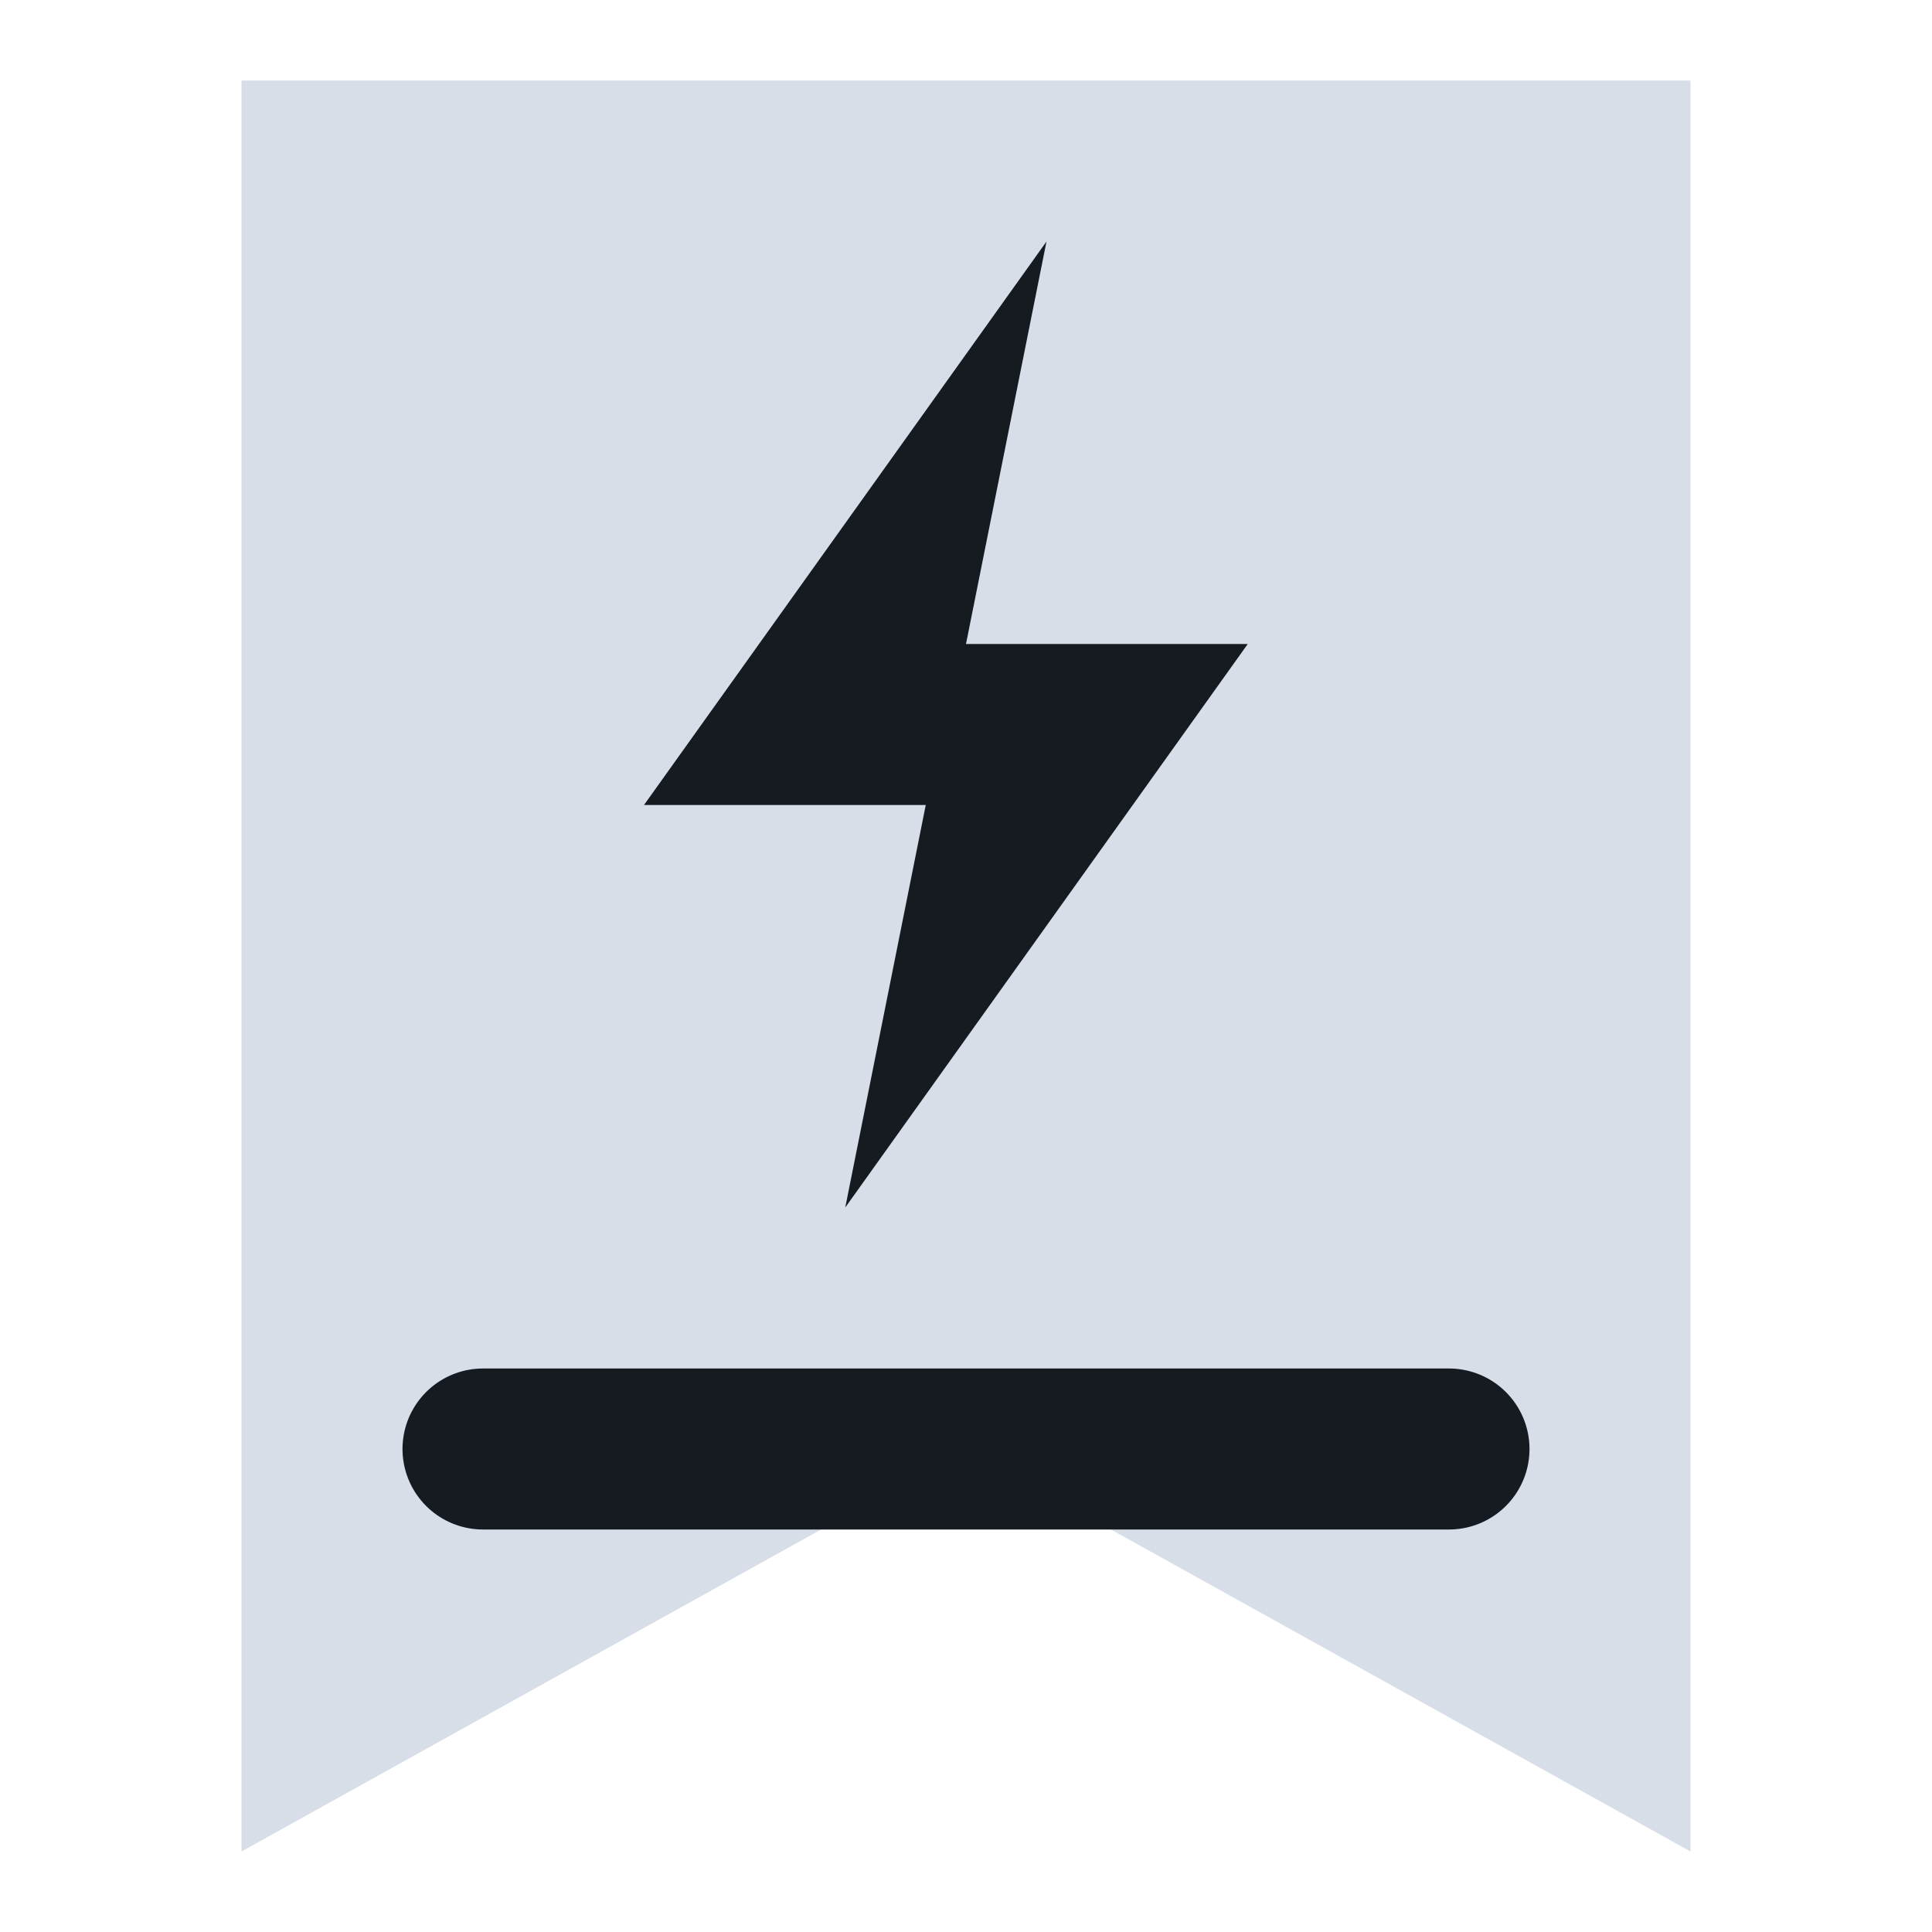
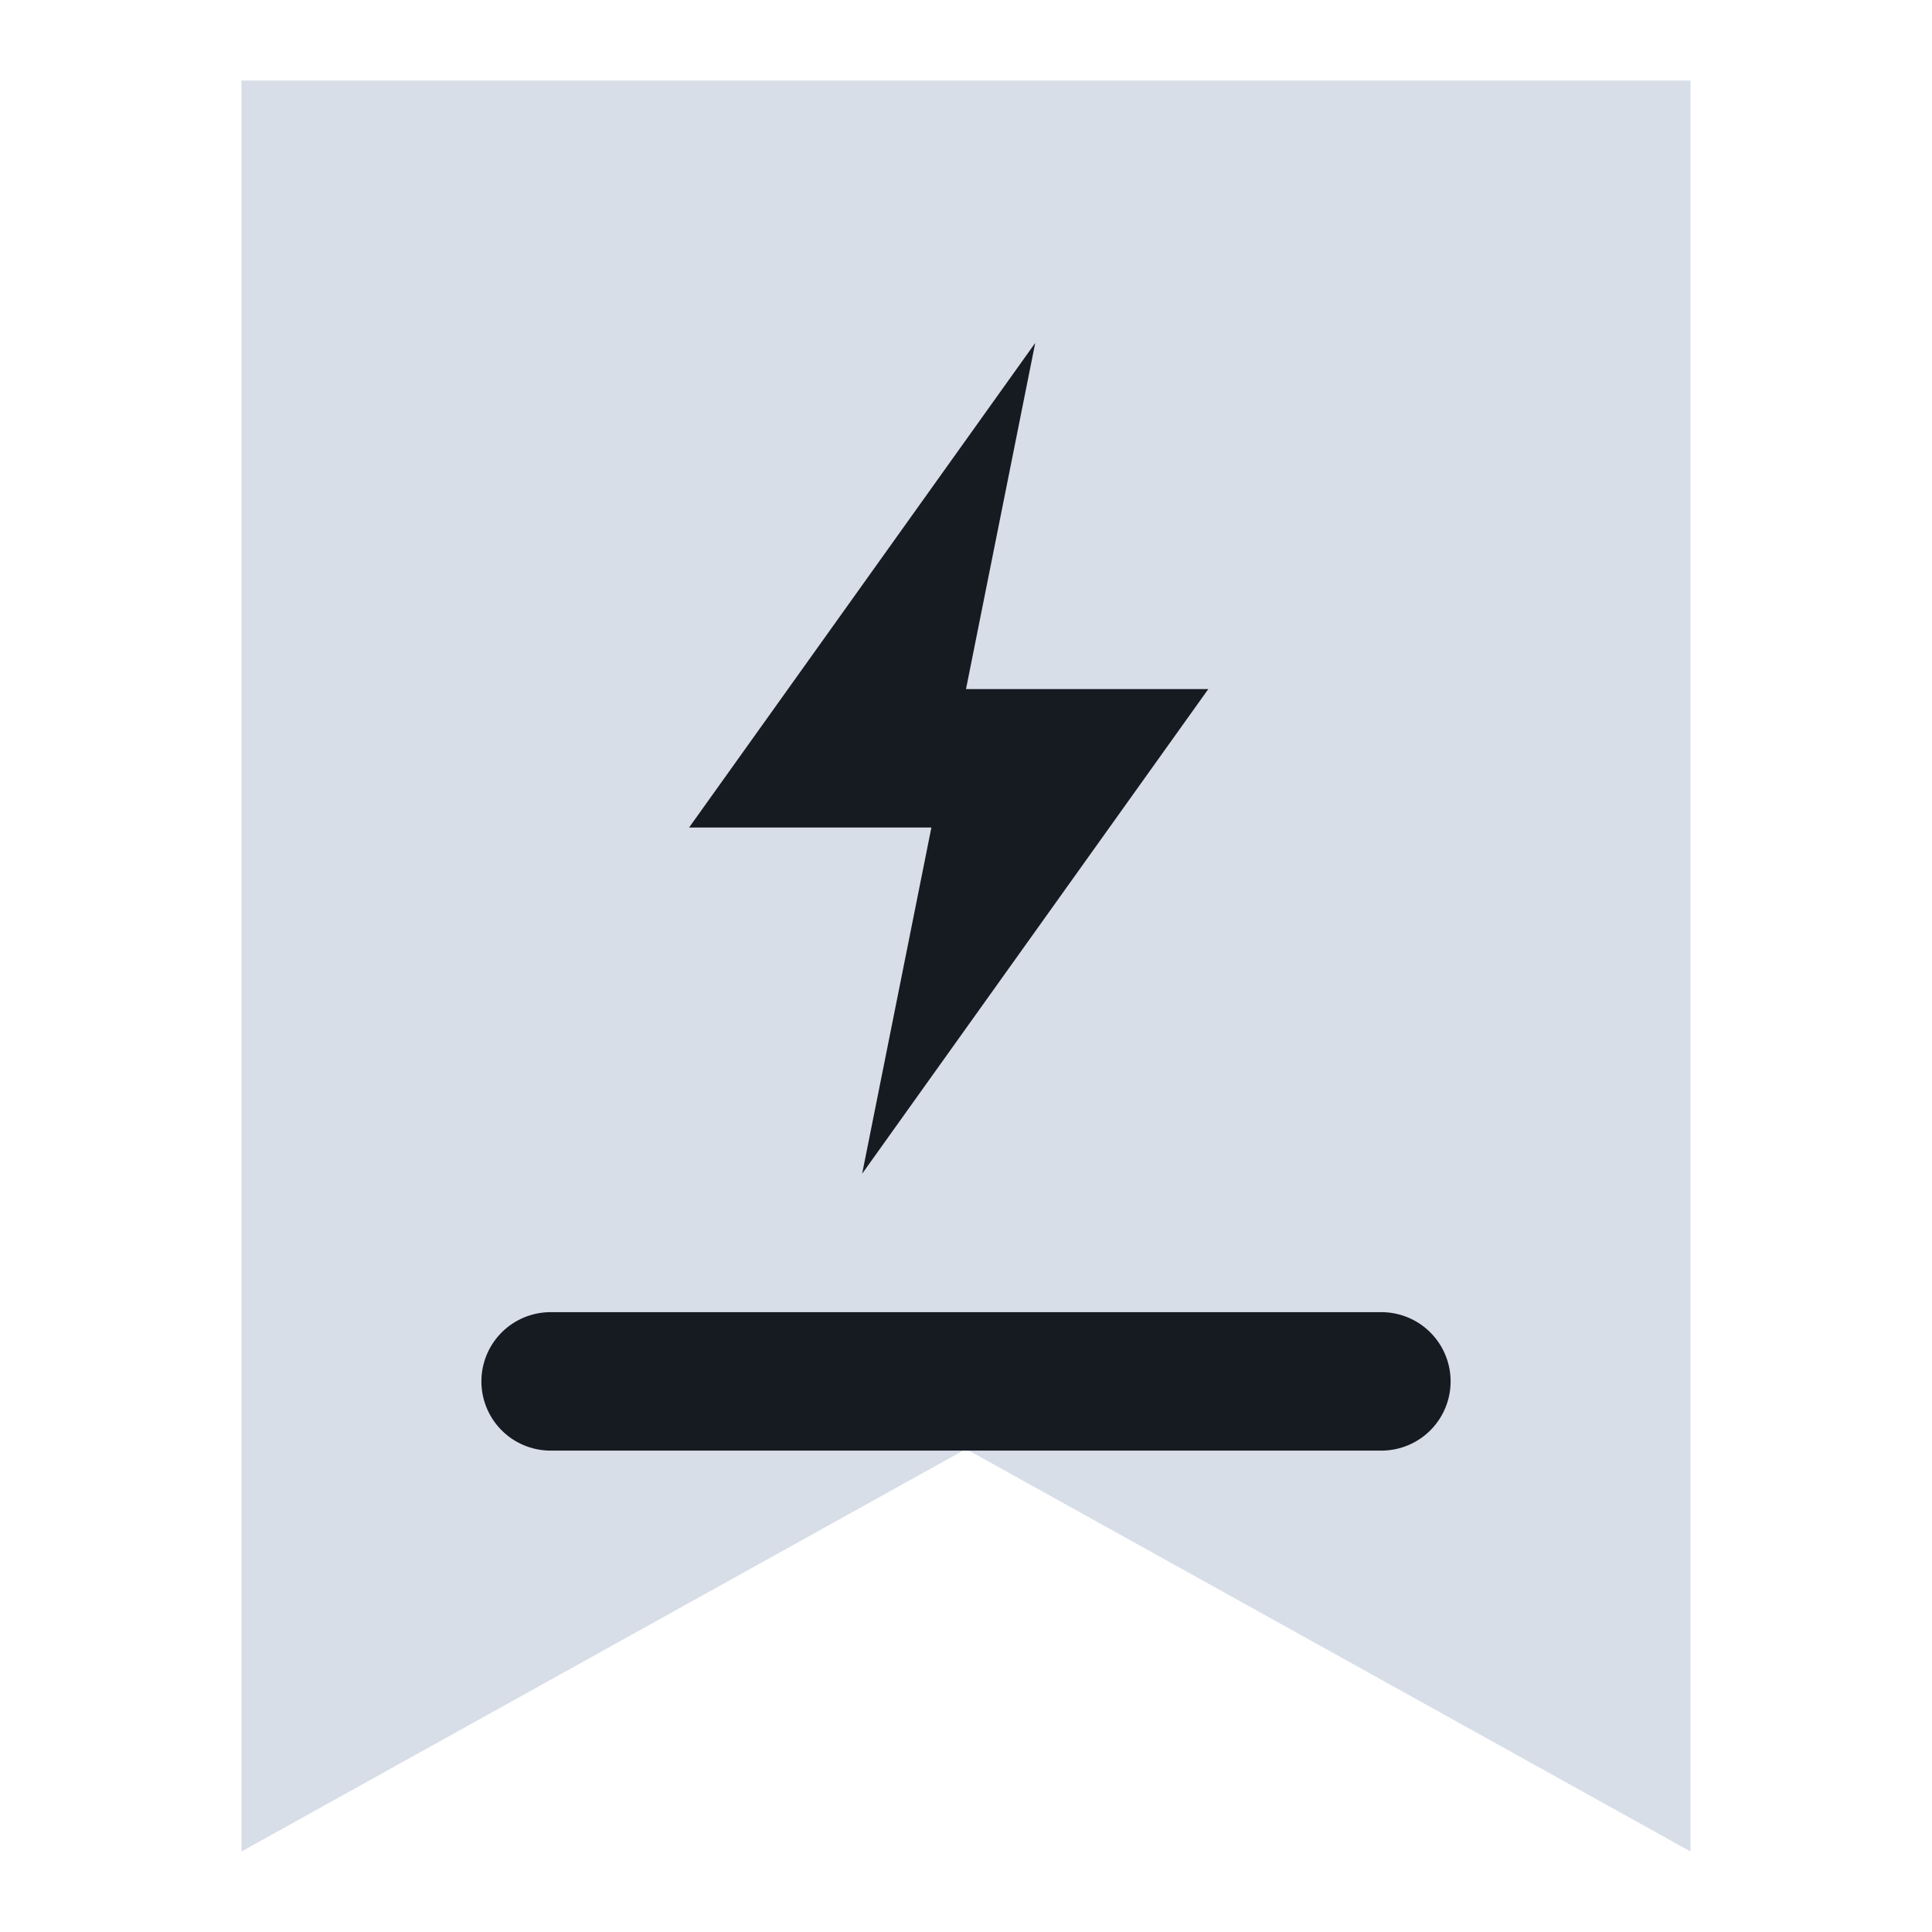
<svg xmlns="http://www.w3.org/2000/svg" viewBox="0 0 24 24" width="24" height="24">
  <path d="M3 1h18v22l-9-5-9 5z" fill="#d7dee8" />
-   <path d="M13 3L8 10h3.5l-1 5 5-7H12z" fill="#161b22" />
-   <path d="M6 18h12" fill="none" stroke="#161b22" stroke-width="2" stroke-linecap="round" stroke-linejoin="round" />
+   <g transform="translate(12 12) scale(0.86) translate(-12 -12)">
+     <path d="M13 3L8 10h3.5l-1 5 5-7H12z" fill="#161b22" />
+     <path d="M6 18h12" fill="none" stroke="#161b22" stroke-width="2" stroke-linecap="round" stroke-linejoin="round" />
+   </g>
</svg>
